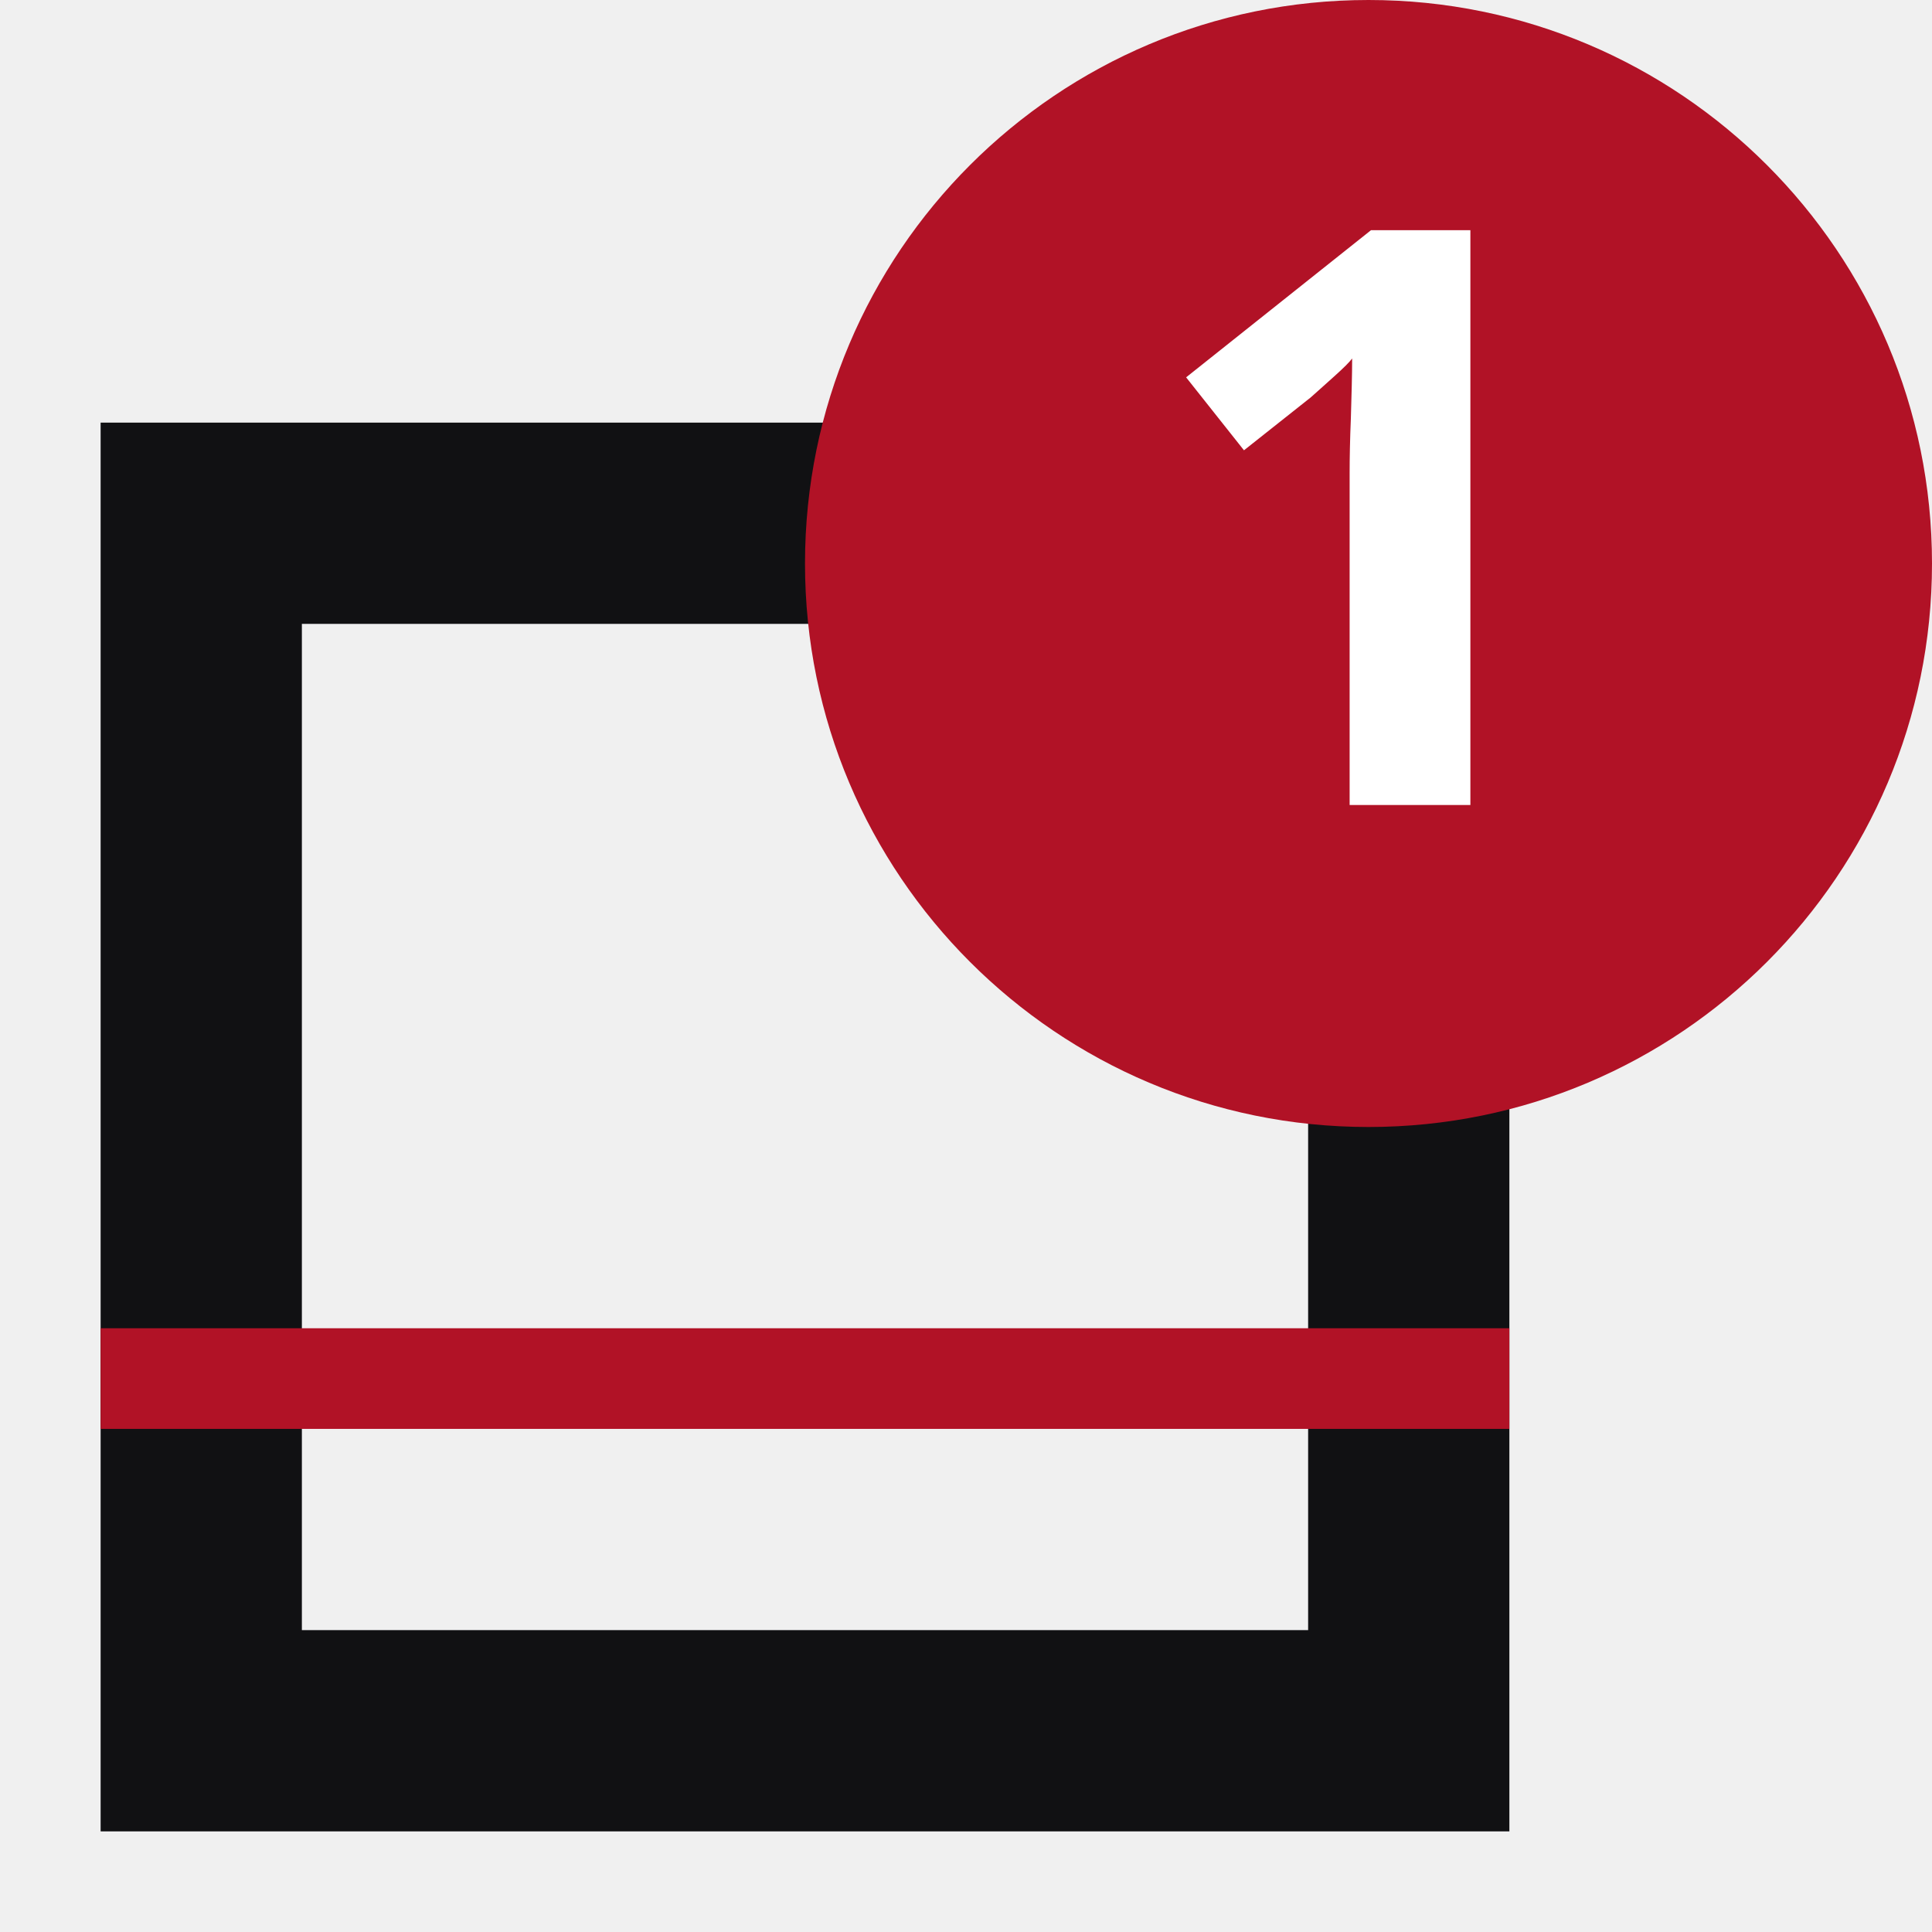
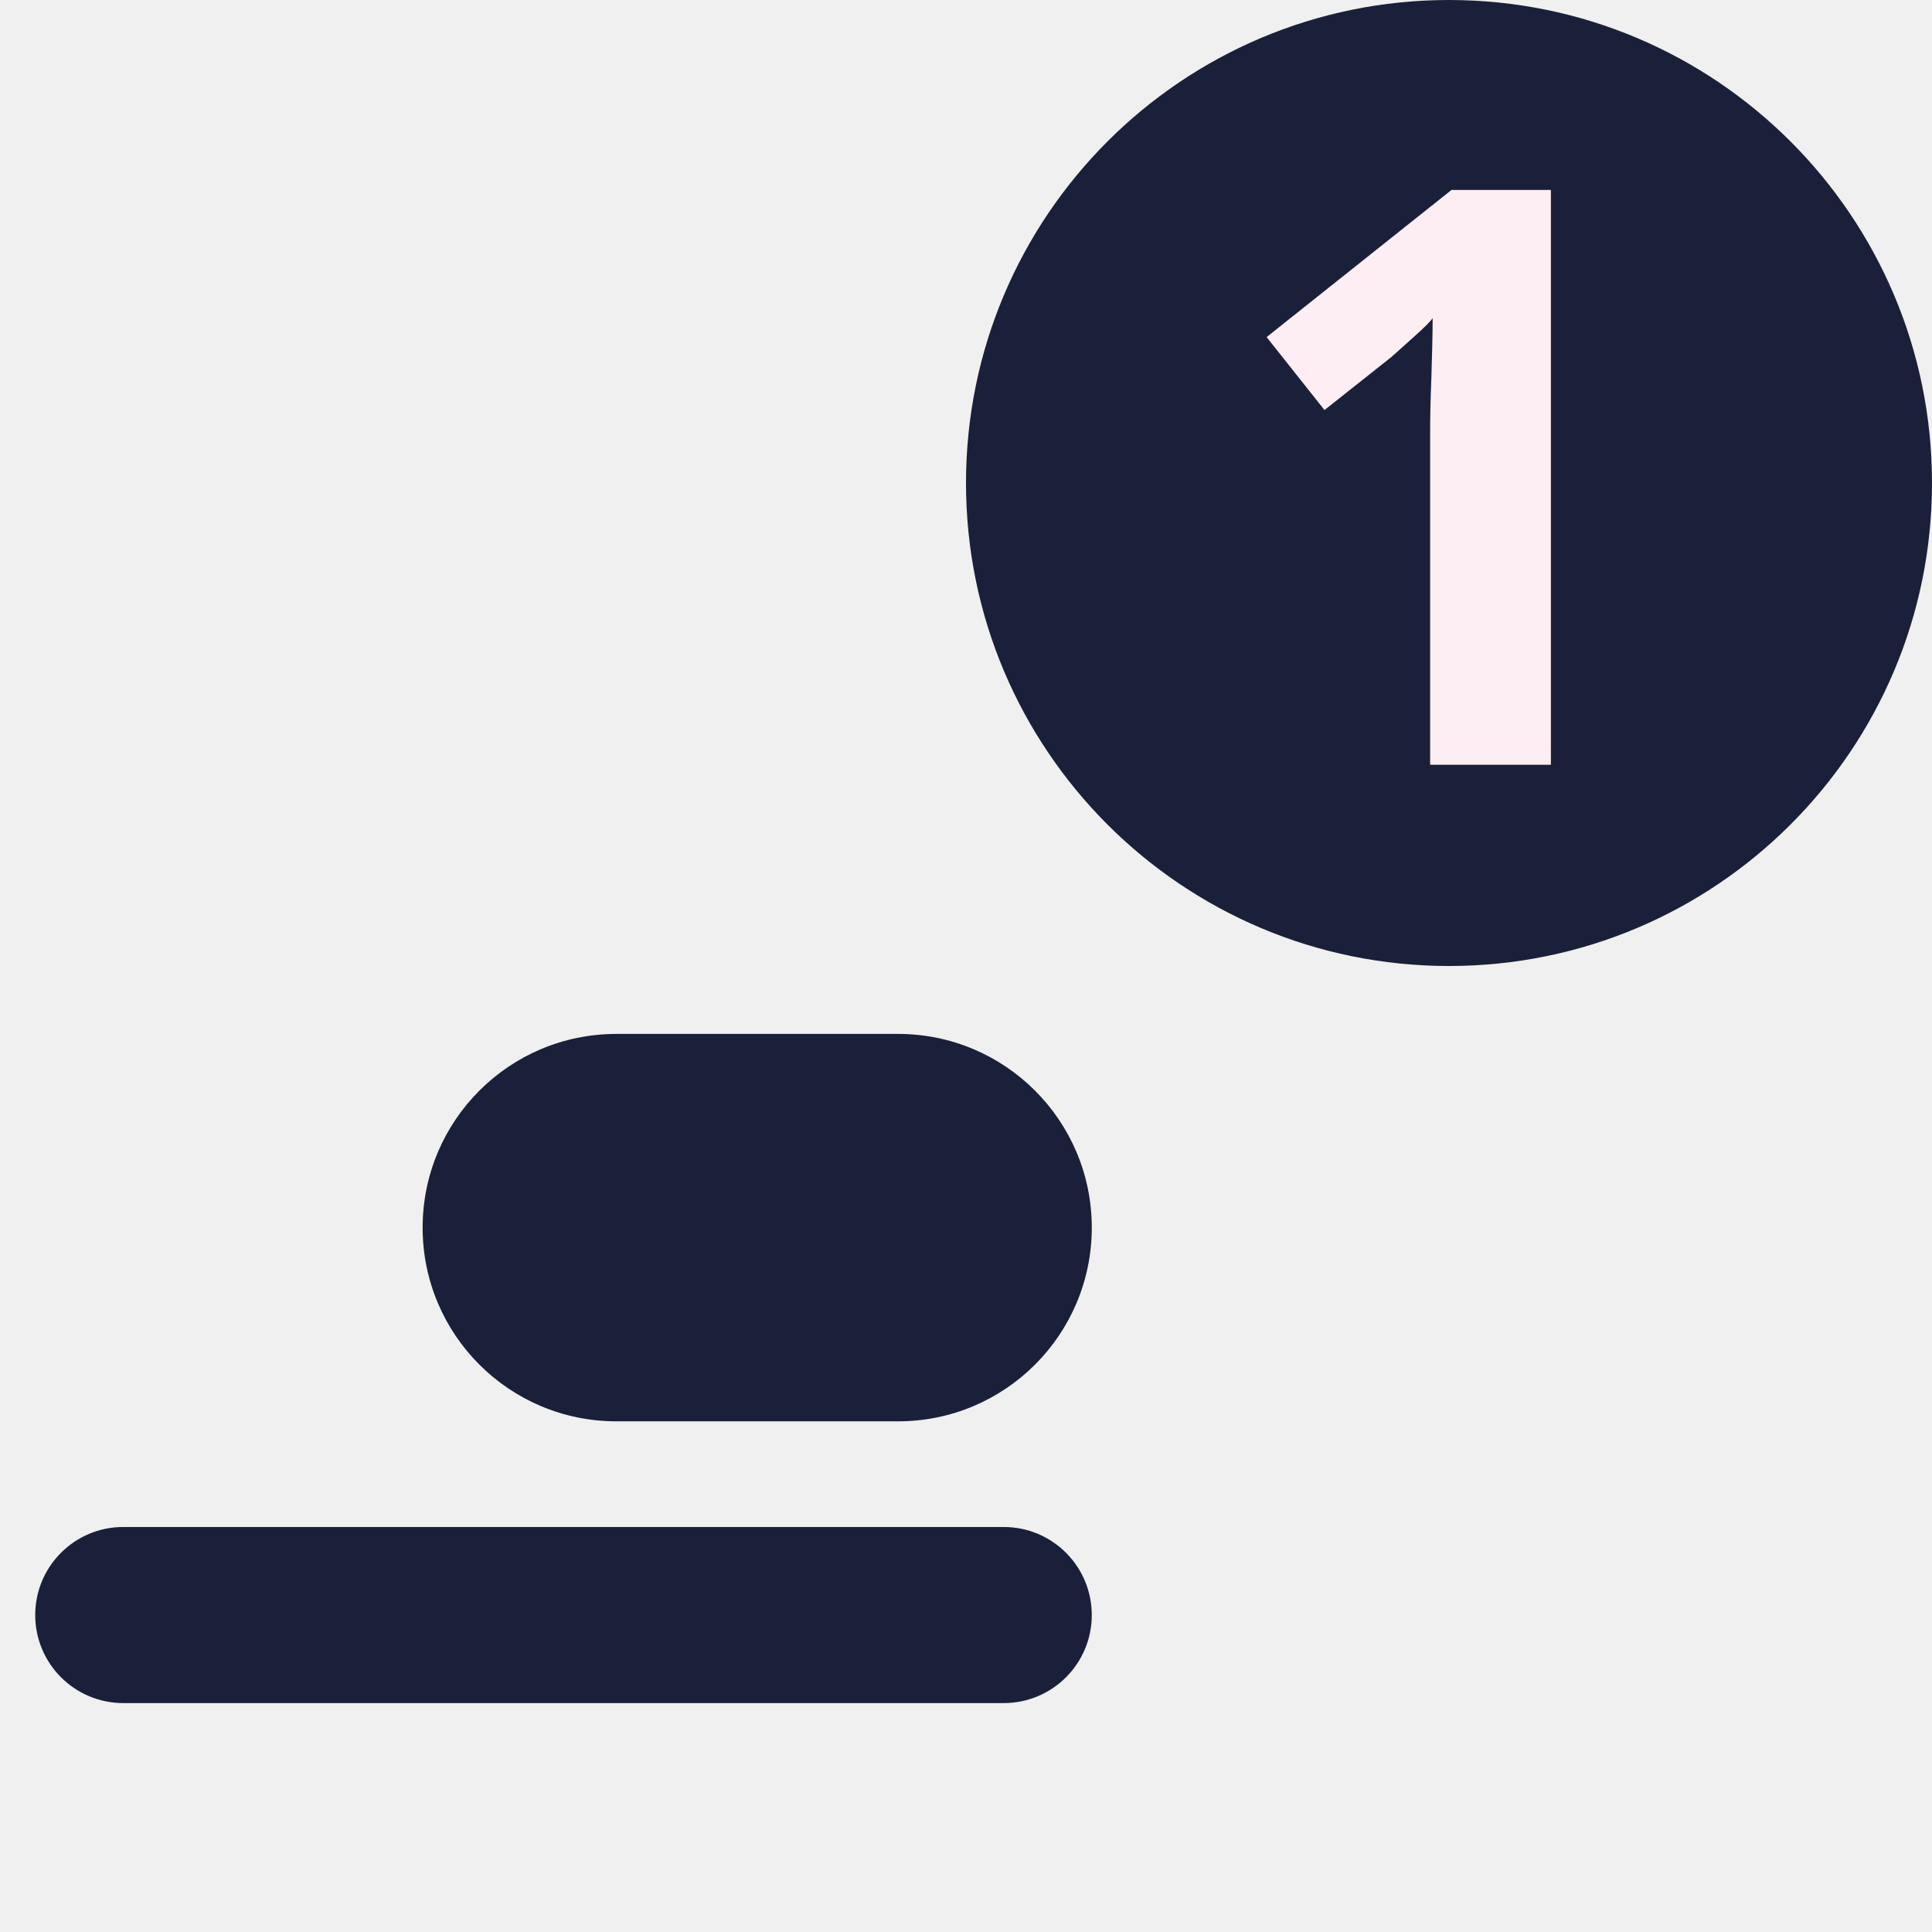
<svg xmlns="http://www.w3.org/2000/svg" viewBox="0 0 24 24">
-   <style>:root{color:#111113}@media(prefers-color-scheme:dark){:root{color:#ffffff}}</style>
-   <g transform="translate(0 4) scale(1.25)">
-     <rect x="2" y="2" width="12" height="12" fill="none" stroke="currentColor" stroke-width="2" />
-     <path d="M1 10.5h14" fill="none" stroke="#b11226" stroke-width="1" />
+   <style>:root{color:#1a2039}@media(prefers-color-scheme:dark){:root{color:#f9a3c0}}.count{color:#fdeef3}@media(prefers-color-scheme:dark){.count{color:#1a2039}}</style>
+   <g transform="translate(0 10) scale(0.875)">
+     <g fill="currentColor">
+       <rect x="0.5" y="10.25" width="15" height="2.5" rx="1.25" />
+       <rect x="6" y="3.25" width="9.5" height="5.5" rx="2.75" />
+     </g>
  </g>
-   <circle cx="17" cy="7" r="7" fill="#b11226" />
-   <text x="17" y="10" text-anchor="middle" font-family="sans-serif" font-size="10" font-weight="700" fill="#ffffff">1</text>
+   <rect x="12" y="0" width="12" height="12" rx="6" fill="currentColor" />
+   <text class="count" x="18" y="9.5" text-anchor="middle" font-family="sans-serif" font-size="10" font-weight="700" fill="currentColor">1</text>
</svg>
